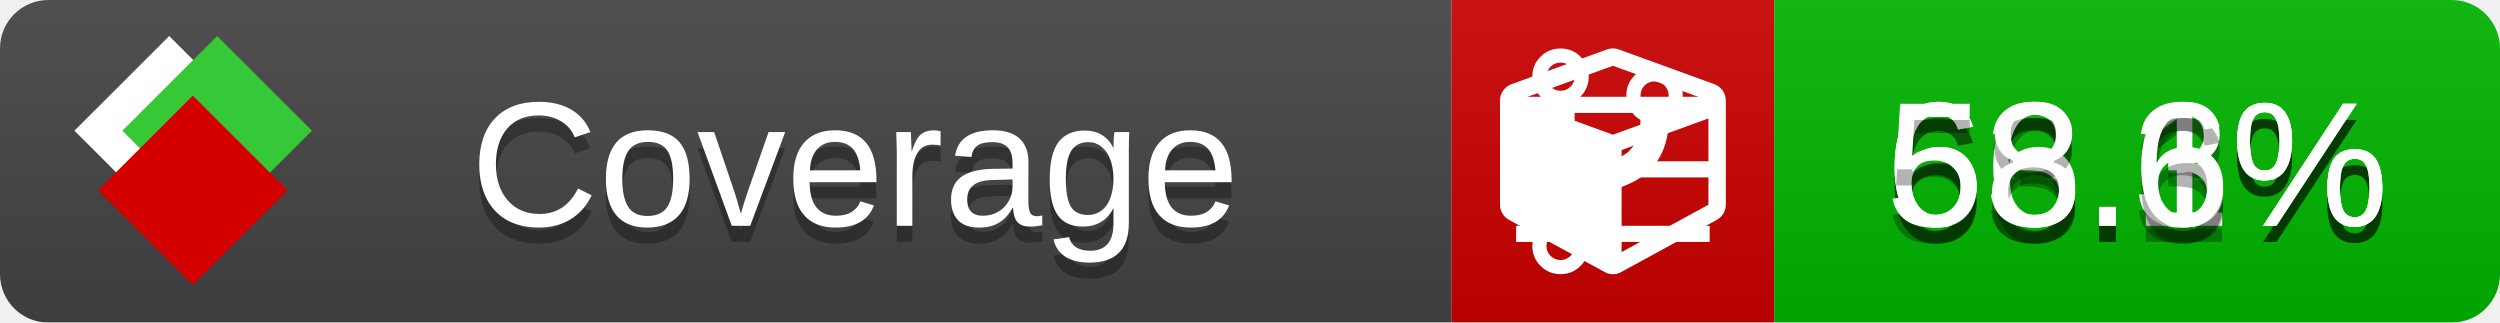
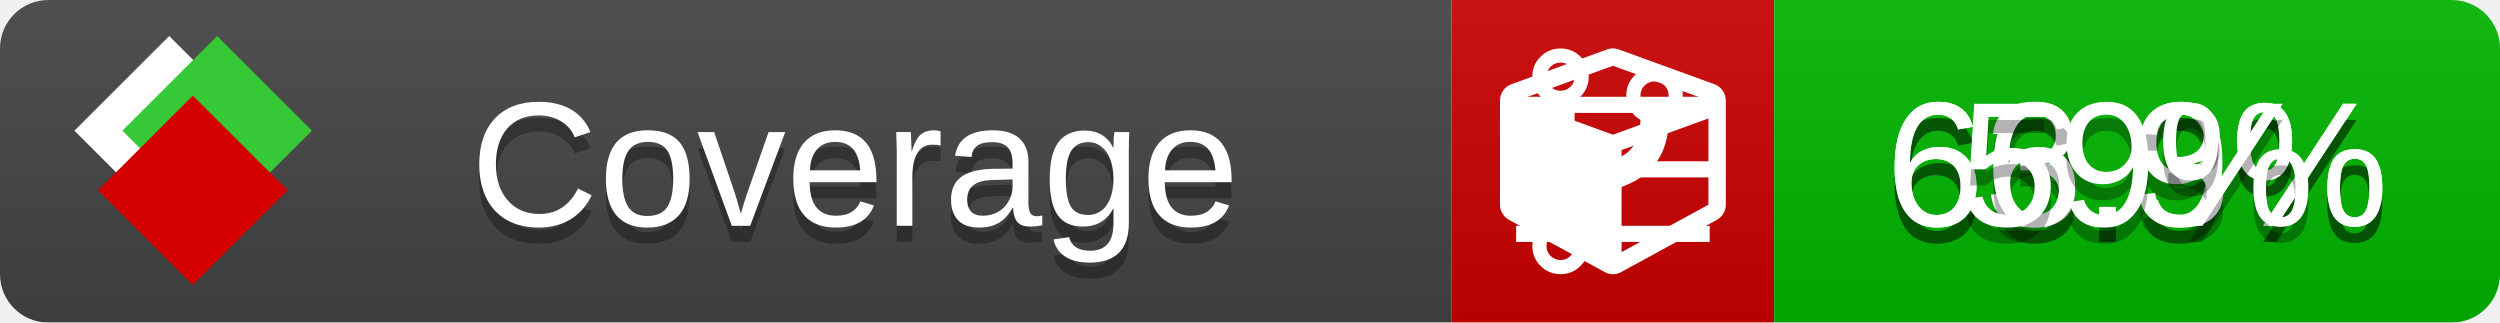
<svg xmlns="http://www.w3.org/2000/svg" xmlns:xlink="http://www.w3.org/1999/xlink" width="155" height="20">
  <style type="text/css">
          
            @keyframes fade1 {
                0% { visibility: visible; opacity: 1; }
               27% { visibility: visible; opacity: 1; }
               33% { visibility: hidden; opacity: 0; }
               60% { visibility: hidden; opacity: 0; }
               66% { visibility: hidden; opacity: 0; }
               93% { visibility: hidden; opacity: 0; }
              100% { visibility: visible; opacity: 1; }
            }
            @keyframes fade2 {
                0% { visibility: hidden; opacity: 0; }
               27% { visibility: hidden; opacity: 0; }
               33% { visibility: visible; opacity: 1; }
               60% { visibility: visible; opacity: 1; }
               66% { visibility: hidden; opacity: 0; }
               93% { visibility: hidden; opacity: 0; }
              100% { visibility: hidden; opacity: 0; }
            }
            @keyframes fade3 {
                0% { visibility: hidden; opacity: 0; }
               27% { visibility: hidden; opacity: 0; }
               33% { visibility: hidden; opacity: 0; }
               60% { visibility: hidden; opacity: 0; }
               66% { visibility: visible; opacity: 1; }
               93% { visibility: visible; opacity: 1; }
              100% { visibility: hidden; opacity: 0; }
            }
            .linecoverage {
                animation-duration: 15s;
                animation-name: fade1;
                animation-iteration-count: infinite;
            }
            .branchcoverage {
                animation-duration: 15s;
                animation-name: fade2;
                animation-iteration-count: infinite;
            }
            .methodcoverage {
                animation-duration: 15s;
                animation-name: fade3;
                animation-iteration-count: infinite;
            }
          
    </style>
  <defs>
    <linearGradient id="gradient" x2="0" y2="100%">
      <stop offset="0" stop-color="#bbb" stop-opacity=".1" />
      <stop offset="1" stop-opacity=".1" />
    </linearGradient>
    <linearGradient id="c">
      <stop offset="0" stop-color="#d40000" />
      <stop offset="1" stop-color="#ff2a2a" />
    </linearGradient>
    <linearGradient id="a">
      <stop offset="0" stop-color="#e0e0de" />
      <stop offset="1" stop-color="#fff" />
    </linearGradient>
    <linearGradient id="b">
      <stop offset="0" stop-color="#37c837" />
      <stop offset="1" stop-color="#217821" />
    </linearGradient>
    <linearGradient xlink:href="#a" id="e" x1="106.44" x2="69.96" y1="-11.96" y2="-46.84" gradientTransform="matrix(-.8426 -.00045 -.00045 -.8426 -94.27 -75.82)" gradientUnits="userSpaceOnUse" />
    <linearGradient xlink:href="#b" id="f" x1="56.19" x2="77.97" y1="-23.45" y2="10.62" gradientTransform="matrix(.8426 .00045 .00045 .8426 94.27 75.82)" gradientUnits="userSpaceOnUse" />
    <linearGradient xlink:href="#c" id="g" x1="79.98" x2="132.9" y1="10.79" y2="10.79" gradientTransform="matrix(.8426 .00045 .00045 .8426 94.27 75.82)" gradientUnits="userSpaceOnUse" />
    <mask id="mask">
      <rect width="155" height="20" rx="3" fill="#fff" />
    </mask>
    <g id="icon" transform="matrix(.04486 0 0 .04481 -.48 -.63)">
      <rect width="52.92" height="52.92" x="-109.72" y="-27.13" fill="url(#e)" transform="rotate(-135)" />
      <rect width="52.92" height="52.92" x="70.19" y="-39.18" fill="url(#f)" transform="rotate(45)" />
      <rect width="52.92" height="52.92" x="80.05" y="-15.74" fill="url(#g)" transform="rotate(45)" />
    </g>
  </defs>
  <g mask="url(#mask)">
    <rect x="0" y="0" width="90" height="20" fill="#444" />
    <rect x="90" y="0" width="20" height="20" fill="#c00" />
    <rect x="110" y="0" width="45" height="20" fill="#00B600" />
    <rect x="0" y="0" width="155" height="20" fill="url(#gradient)" />
  </g>
  <g>
    <path class="linecoverage" stroke="#fff" d="M94 6.5 h12 M94 10.5 h12 M94 14.5 h12" />
    <path class="branchcoverage" fill="#fff" d="m 97.628,15.247 q 0,-0.364 -0.255,-0.619 -0.255,-0.255 -0.619,-0.255 -0.364,0 -0.619,0.255 -0.255,0.255 -0.255,0.619 0,0.364 0.255,0.619 0.255,0.255 0.619,0.255 0.364,0 0.619,-0.255 0.255,-0.255 0.255,-0.619 z m 0,-10.493 q 0,-0.364 -0.255,-0.619 -0.255,-0.255 -0.619,-0.255 -0.364,0 -0.619,0.255 -0.255,0.255 -0.255,0.619 0,0.364 0.255,0.619 0.255,0.255 0.619,0.255 0.364,0 0.619,-0.255 0.255,-0.255 0.255,-0.619 z m 5.83,1.166 q 0,-0.364 -0.255,-0.619 -0.255,-0.255 -0.619,-0.255 -0.364,0 -0.619,0.255 -0.255,0.255 -0.255,0.619 0,0.364 0.255,0.619 0.255,0.255 0.619,0.255 0.364,0 0.619,-0.255 0.255,-0.255 0.255,-0.619 z m 0.874,0 q 0,0.474 -0.237,0.879 -0.237,0.405 -0.638,0.633 -0.018,2.614 -2.059,3.771 -0.619,0.346 -1.849,0.738 -1.166,0.364 -1.544,0.647 -0.378,0.282 -0.378,0.911 l 0,0.237 q 0.401,0.228 0.638,0.633 0.237,0.405 0.237,0.879 0,0.729 -0.51,1.239 -0.51,0.51 -1.239,0.51 -0.729,0 -1.239,-0.51 -0.51,-0.51 -0.51,-1.239 0,-0.474 0.237,-0.879 0.237,-0.405 0.638,-0.633 l 0,-7.469 q -0.401,-0.228 -0.638,-0.633 -0.237,-0.405 -0.237,-0.879 0,-0.729 0.51,-1.239 0.51,-0.51 1.239,-0.51 0.729,0 1.239,0.51 0.51,0.51 0.51,1.239 0,0.474 -0.237,0.879 -0.237,0.405 -0.638,0.633 l 0,4.527 q 0.492,-0.237 1.403,-0.519 0.501,-0.155 0.797,-0.269 0.296,-0.114 0.642,-0.282 0.346,-0.169 0.537,-0.36 0.191,-0.191 0.369,-0.465 0.178,-0.273 0.255,-0.633 0.077,-0.36 0.077,-0.833 -0.401,-0.228 -0.638,-0.633 -0.237,-0.405 -0.237,-0.879 0,-0.729 0.51,-1.239 0.51,-0.51 1.239,-0.51 0.729,0 1.239,0.51 0.51,0.51 0.51,1.239 z" />
    <path class="methodcoverage" fill="#fff" d="m 100.538,15.629 5.385,-2.936 v -5.351 l -5.385,1.96 z M 100,8.351 105.873,6.214 100,4.077 94.127,6.214 Z m 7,-2.12 v 6.462 q 0,0.294 -0.151,0.547 -0.151,0.252 -0.412,0.395 l -5.923,3.231 q -0.236,0.135 -0.513,0.135 -0.278,0 -0.513,-0.135 l -5.923,-3.231 Q 93.303,13.492 93.151,13.239 93,12.987 93,12.692 v -6.462 q 0,-0.337 0.194,-0.614 0.194,-0.278 0.513,-0.395 l 5.923,-2.154 q 0.185,-0.067 0.37,-0.067 0.185,0 0.37,0.067 l 5.923,2.154 q 0.32,0.118 0.513,0.395 Q 107,5.894 107,6.231 Z" />
  </g>
  <g fill="#fff" text-anchor="middle" font-family="Verdana,Arial,Geneva,sans-serif" font-size="11">
    <a xlink:href="https://github.com/danielpalme/ReportGenerator" target="_top">
      <use xlink:href="#icon" transform="translate(3,1) scale(3.5)" />
    </a>
    <text x="53" y="15" fill="#010101" fill-opacity=".3">Coverage</text>
    <text x="53" y="14" fill="#fff">Coverage</text>
-     <text class="linecoverage" x="132.5" y="15" fill="#010101" fill-opacity=".3">63.1%</text>
-     <text class="linecoverage" x="132.5" y="14">63.1%</text>
+     <text class="linecoverage" x="132.5" y="15" fill="#010101" fill-opacity=".3">63.9%</text>
+     <text class="linecoverage" x="132.5" y="14">63.9%</text>
    <text class="branchcoverage" x="132.5" y="15" fill="#010101" fill-opacity=".3">66.3%</text>
    <text class="branchcoverage" x="132.5" y="14">66.3%</text>
-     <text class="methodcoverage" x="132.5" y="15" fill="#010101" fill-opacity=".3">58.6%</text>
-     <text class="methodcoverage" x="132.5" y="14">58.6%</text>
+     <text class="methodcoverage" x="132.5" y="15" fill="#010101" fill-opacity=".3">59%</text>
+     <text class="methodcoverage" x="132.5" y="14">59%</text>
  </g>
  <g>
    <rect class="linecoverage" x="90" y="0" width="65" height="20" fill-opacity="0" />
    <rect class="branchcoverage" x="90" y="0" width="65" height="20" fill-opacity="0" />
    <rect class="methodcoverage" x="90" y="0" width="65" height="20" fill-opacity="0" />
  </g>
</svg>
